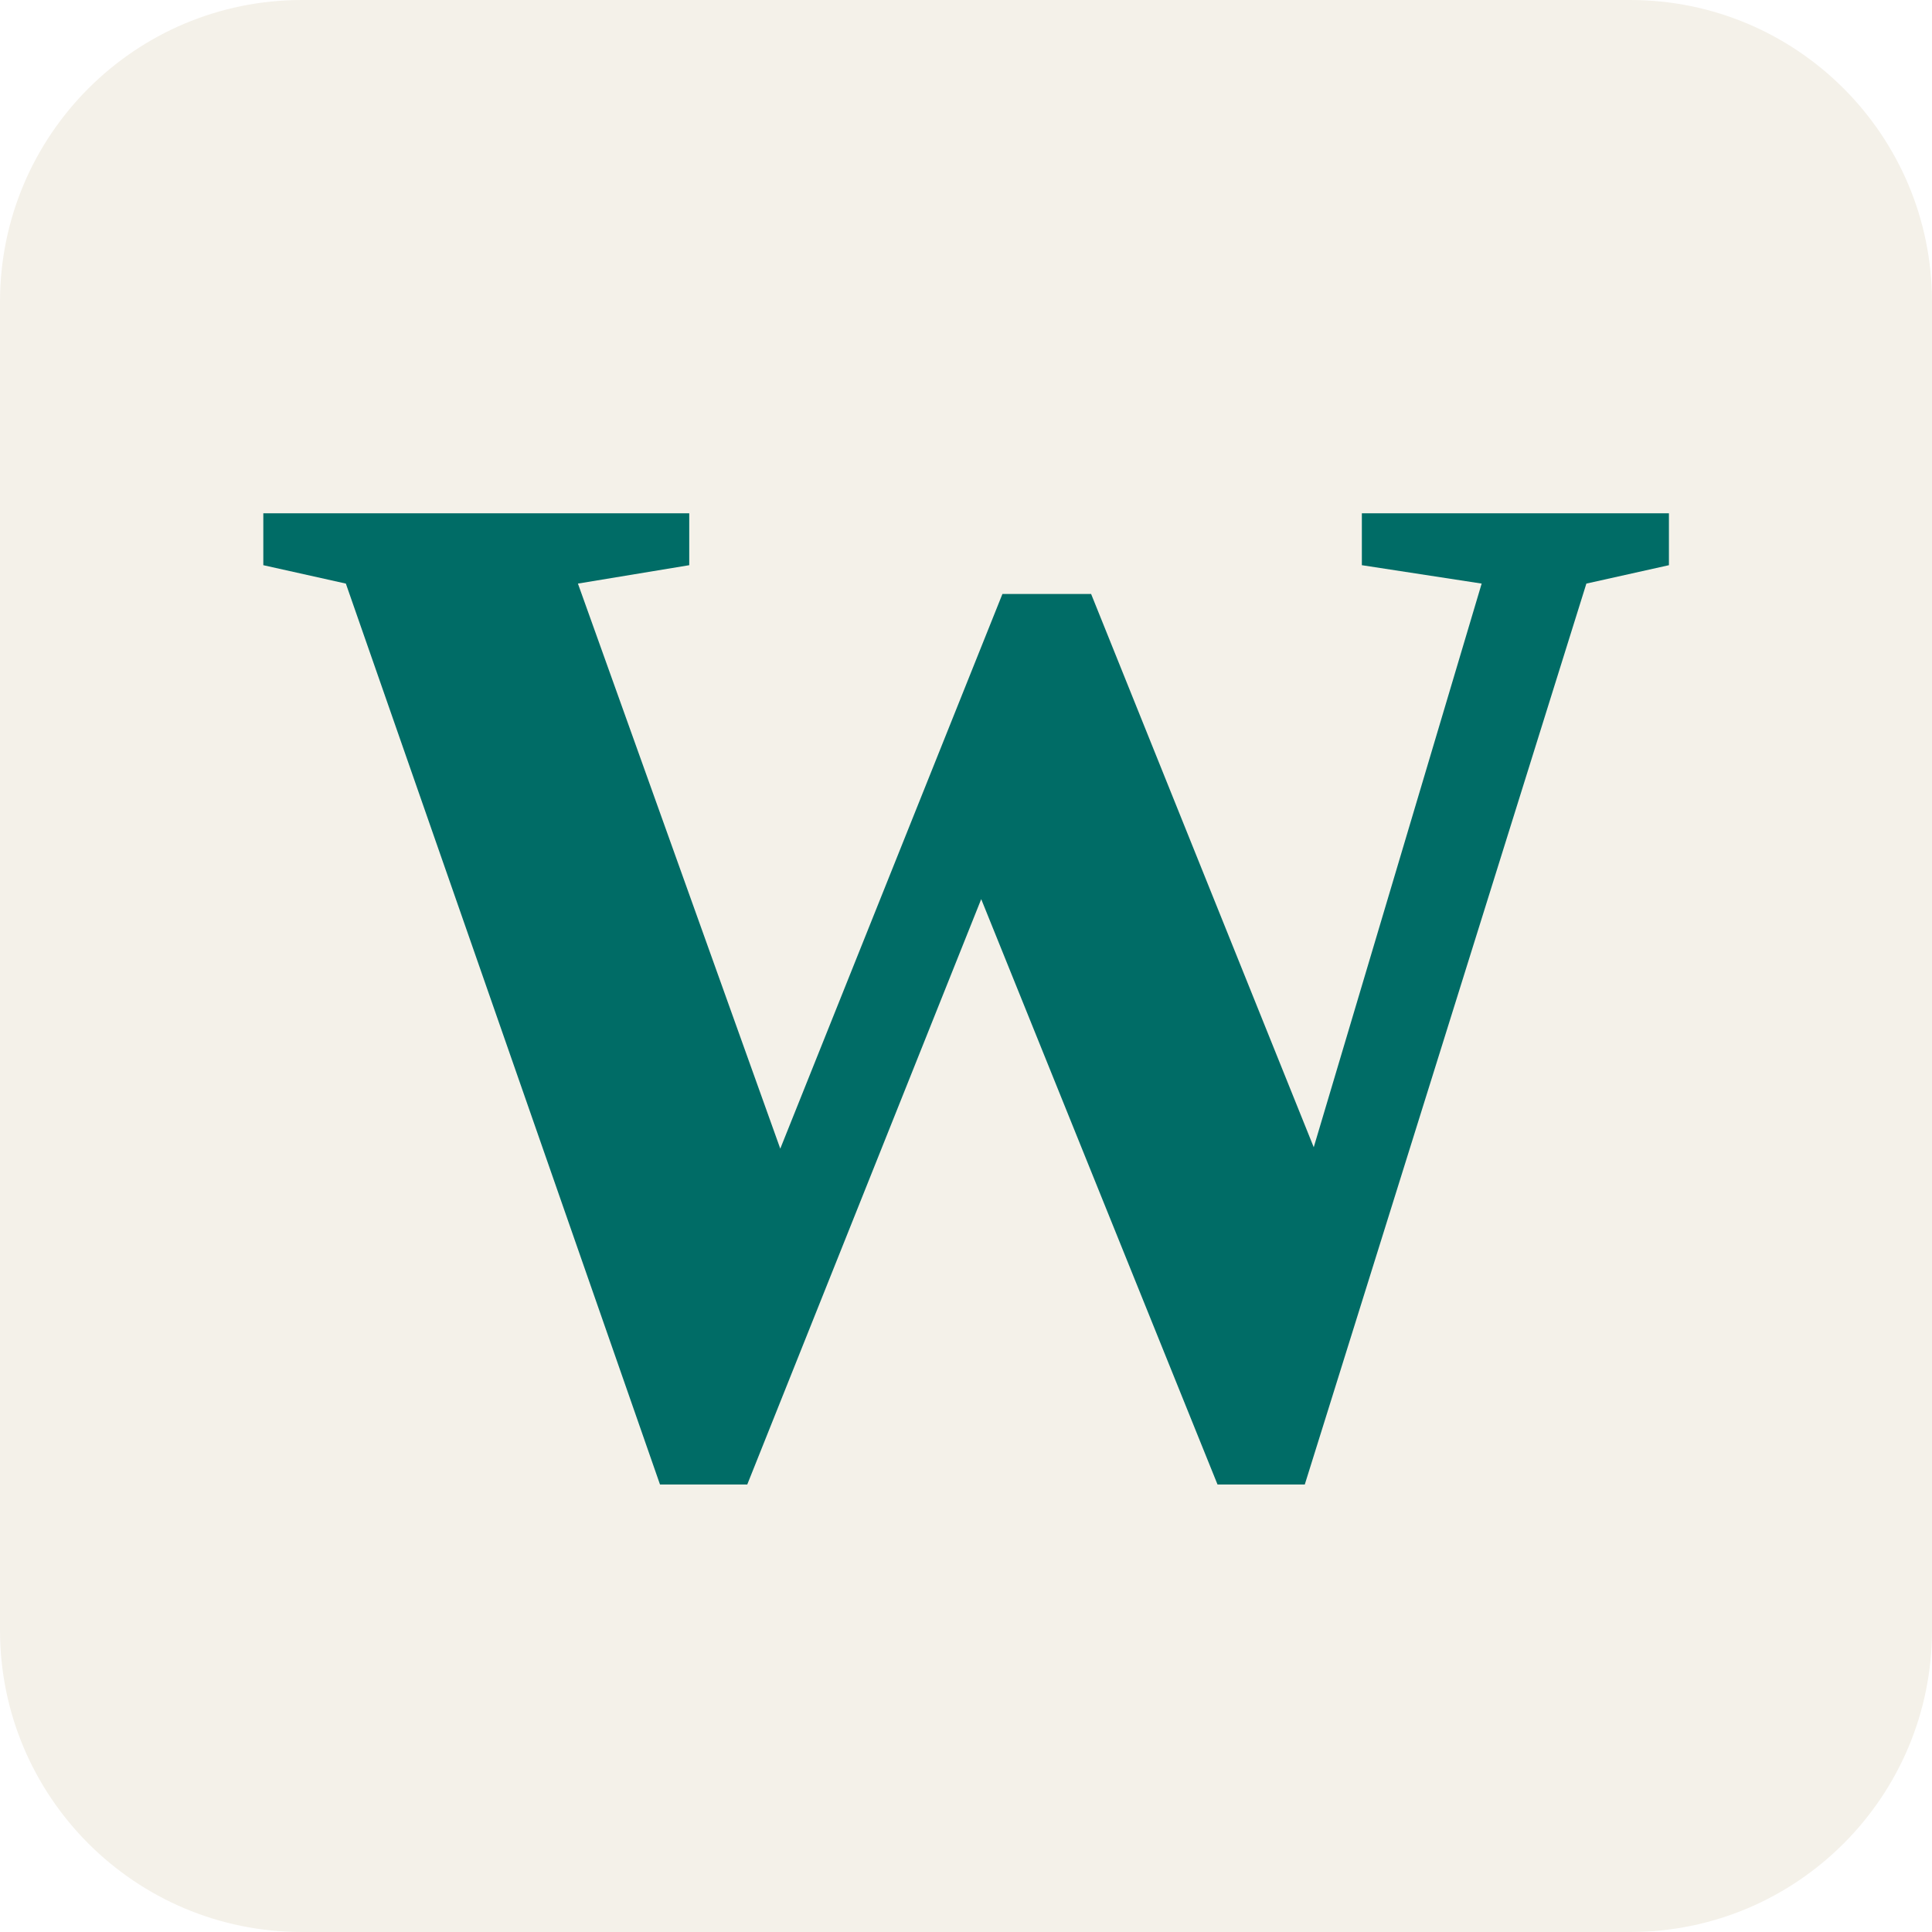
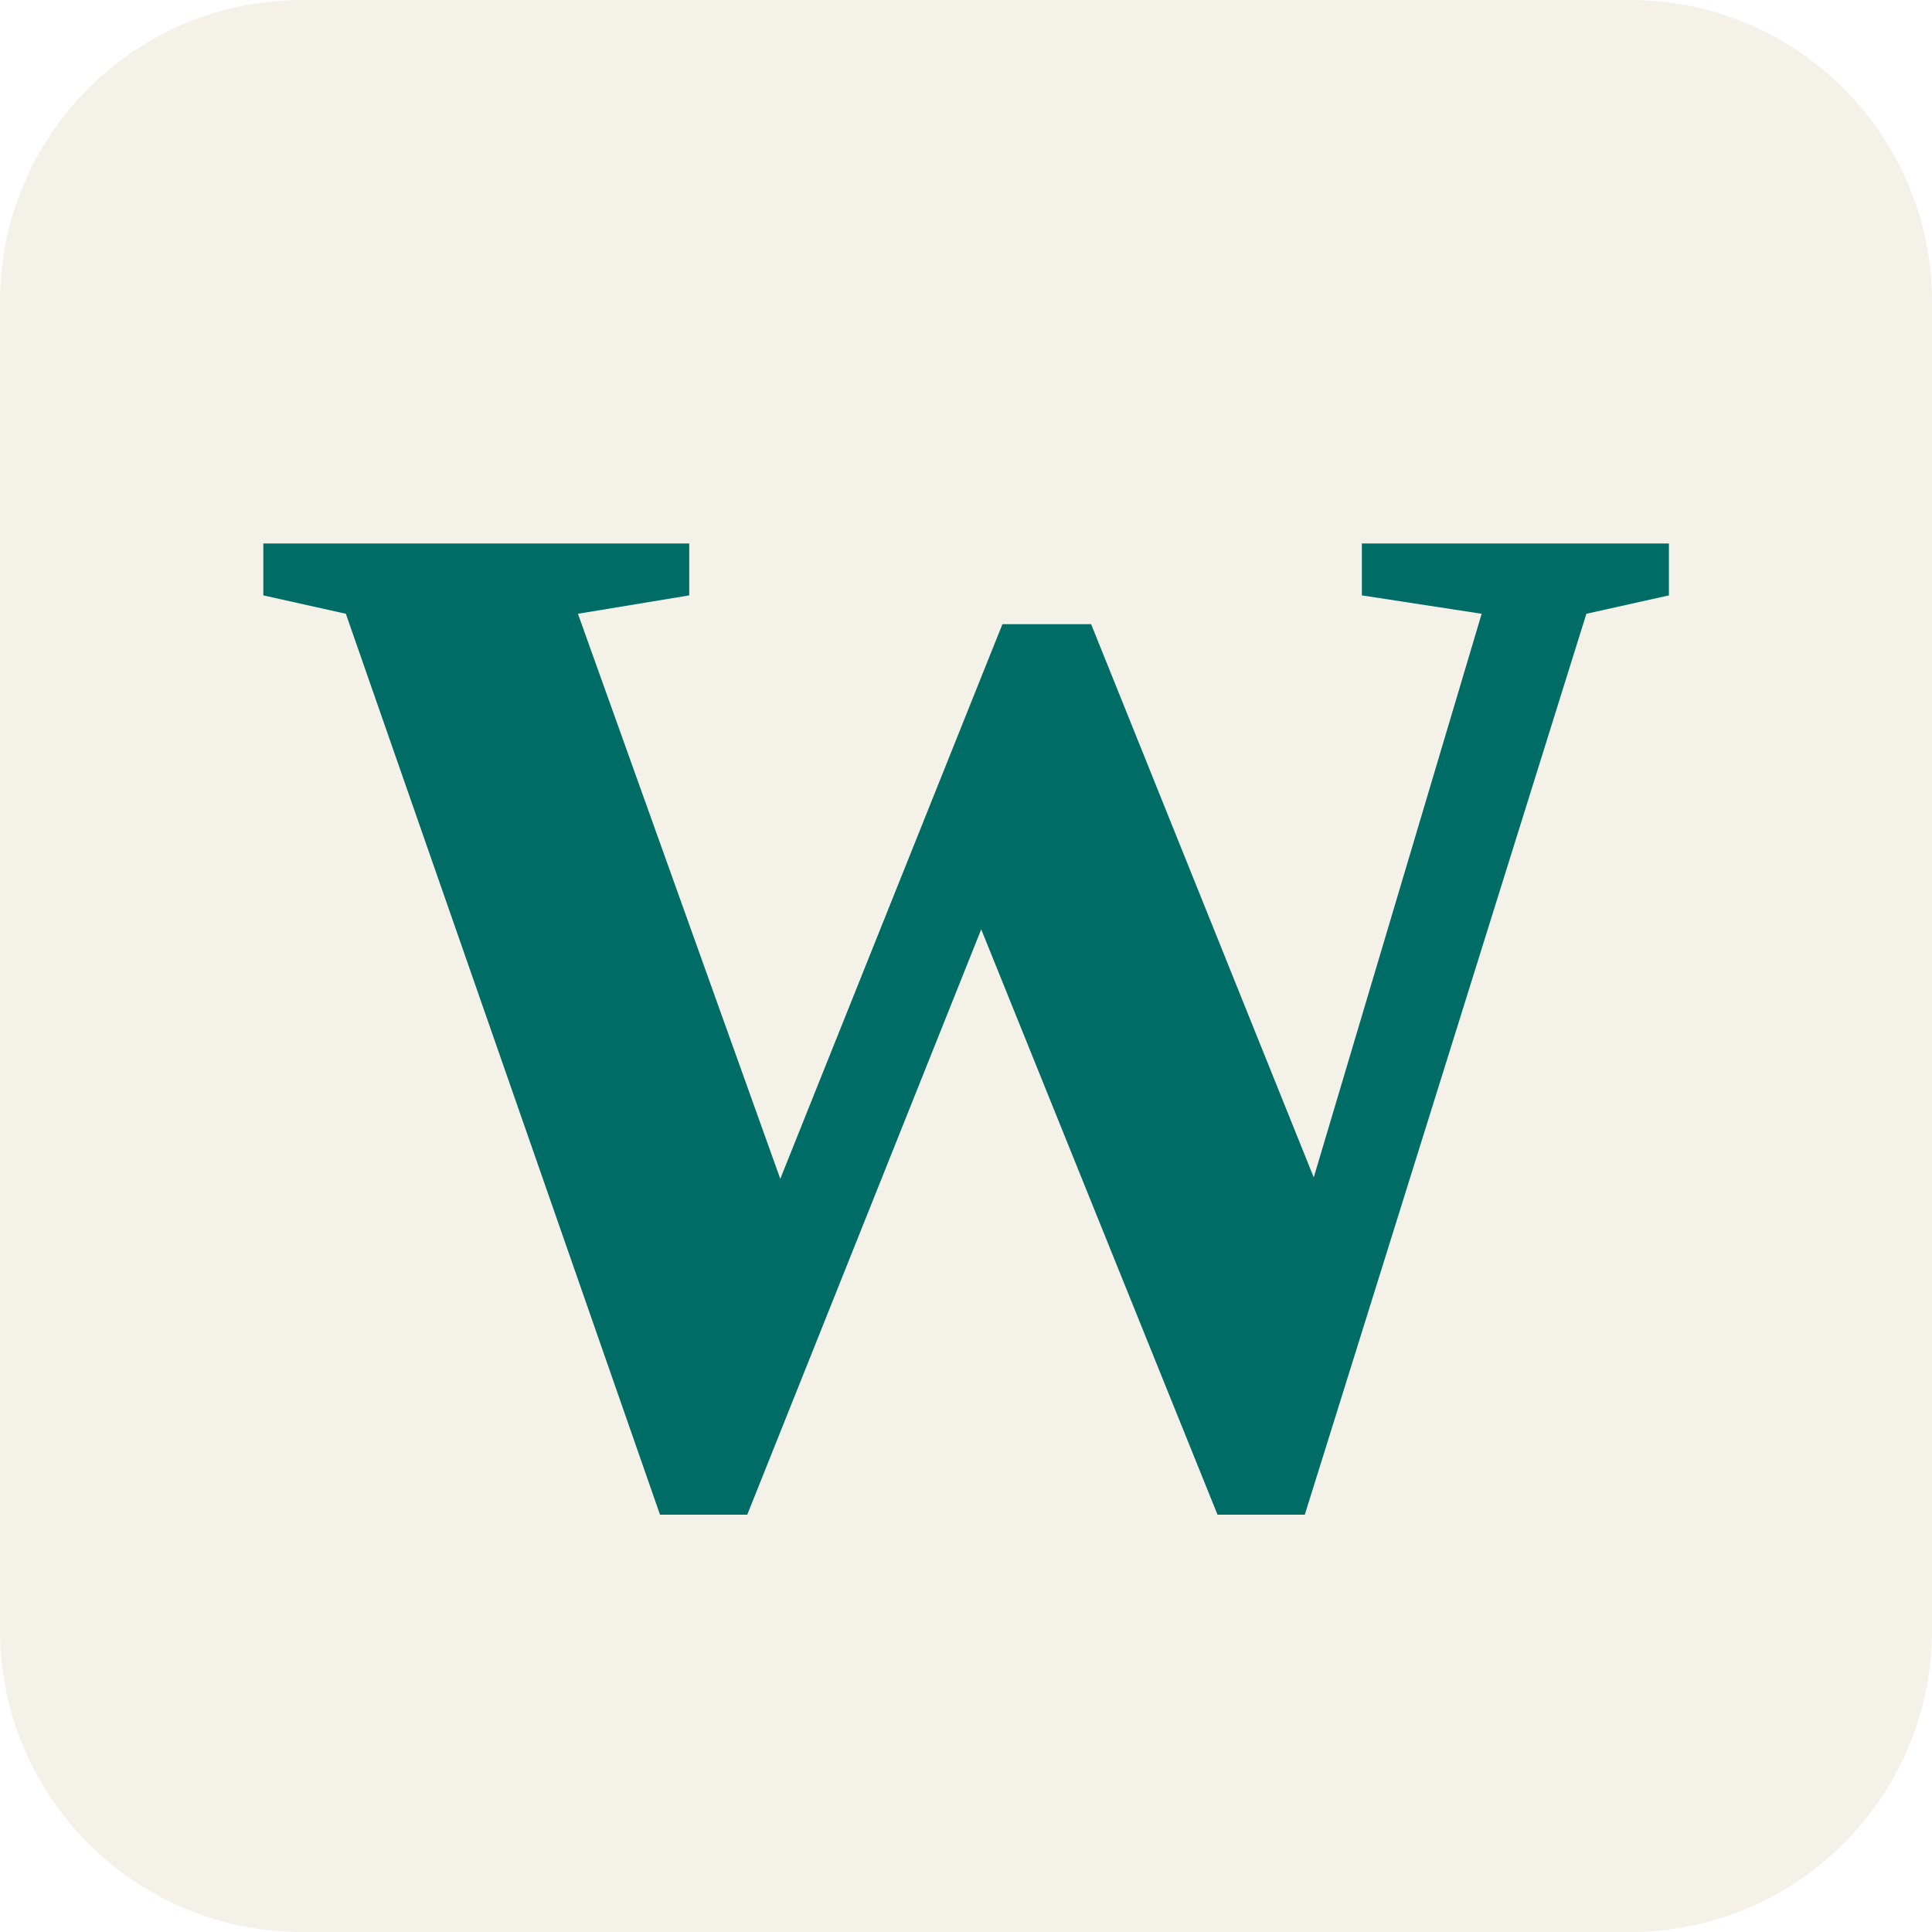
- <svg xmlns="http://www.w3.org/2000/svg" viewBox="0 0 64 64" version="1.1" id="svg6">
-   <defs id="defs10" />
-   <rect width="64" height="64" rx="10" fill="#f4f1e9" id="rect2" />
-   <text x="32.035" y="48.441" fill="#006c66" font-family="Georgia, 'Times New Roman', serif" font-size="48px" font-weight="700" text-anchor="middle" id="text4">W</text>
+ <svg xmlns="http://www.w3.org/2000/svg" viewBox="0 0 64 64">
+   <rect width="64" height="64" rx="10" fill="#f4f1e9" />
+   <text x="32.035" y="49.441" fill="#006c66" font-family="Georgia, 'Times New Roman', serif" font-size="48" font-weight="700" text-anchor="middle">W</text>
</svg>
